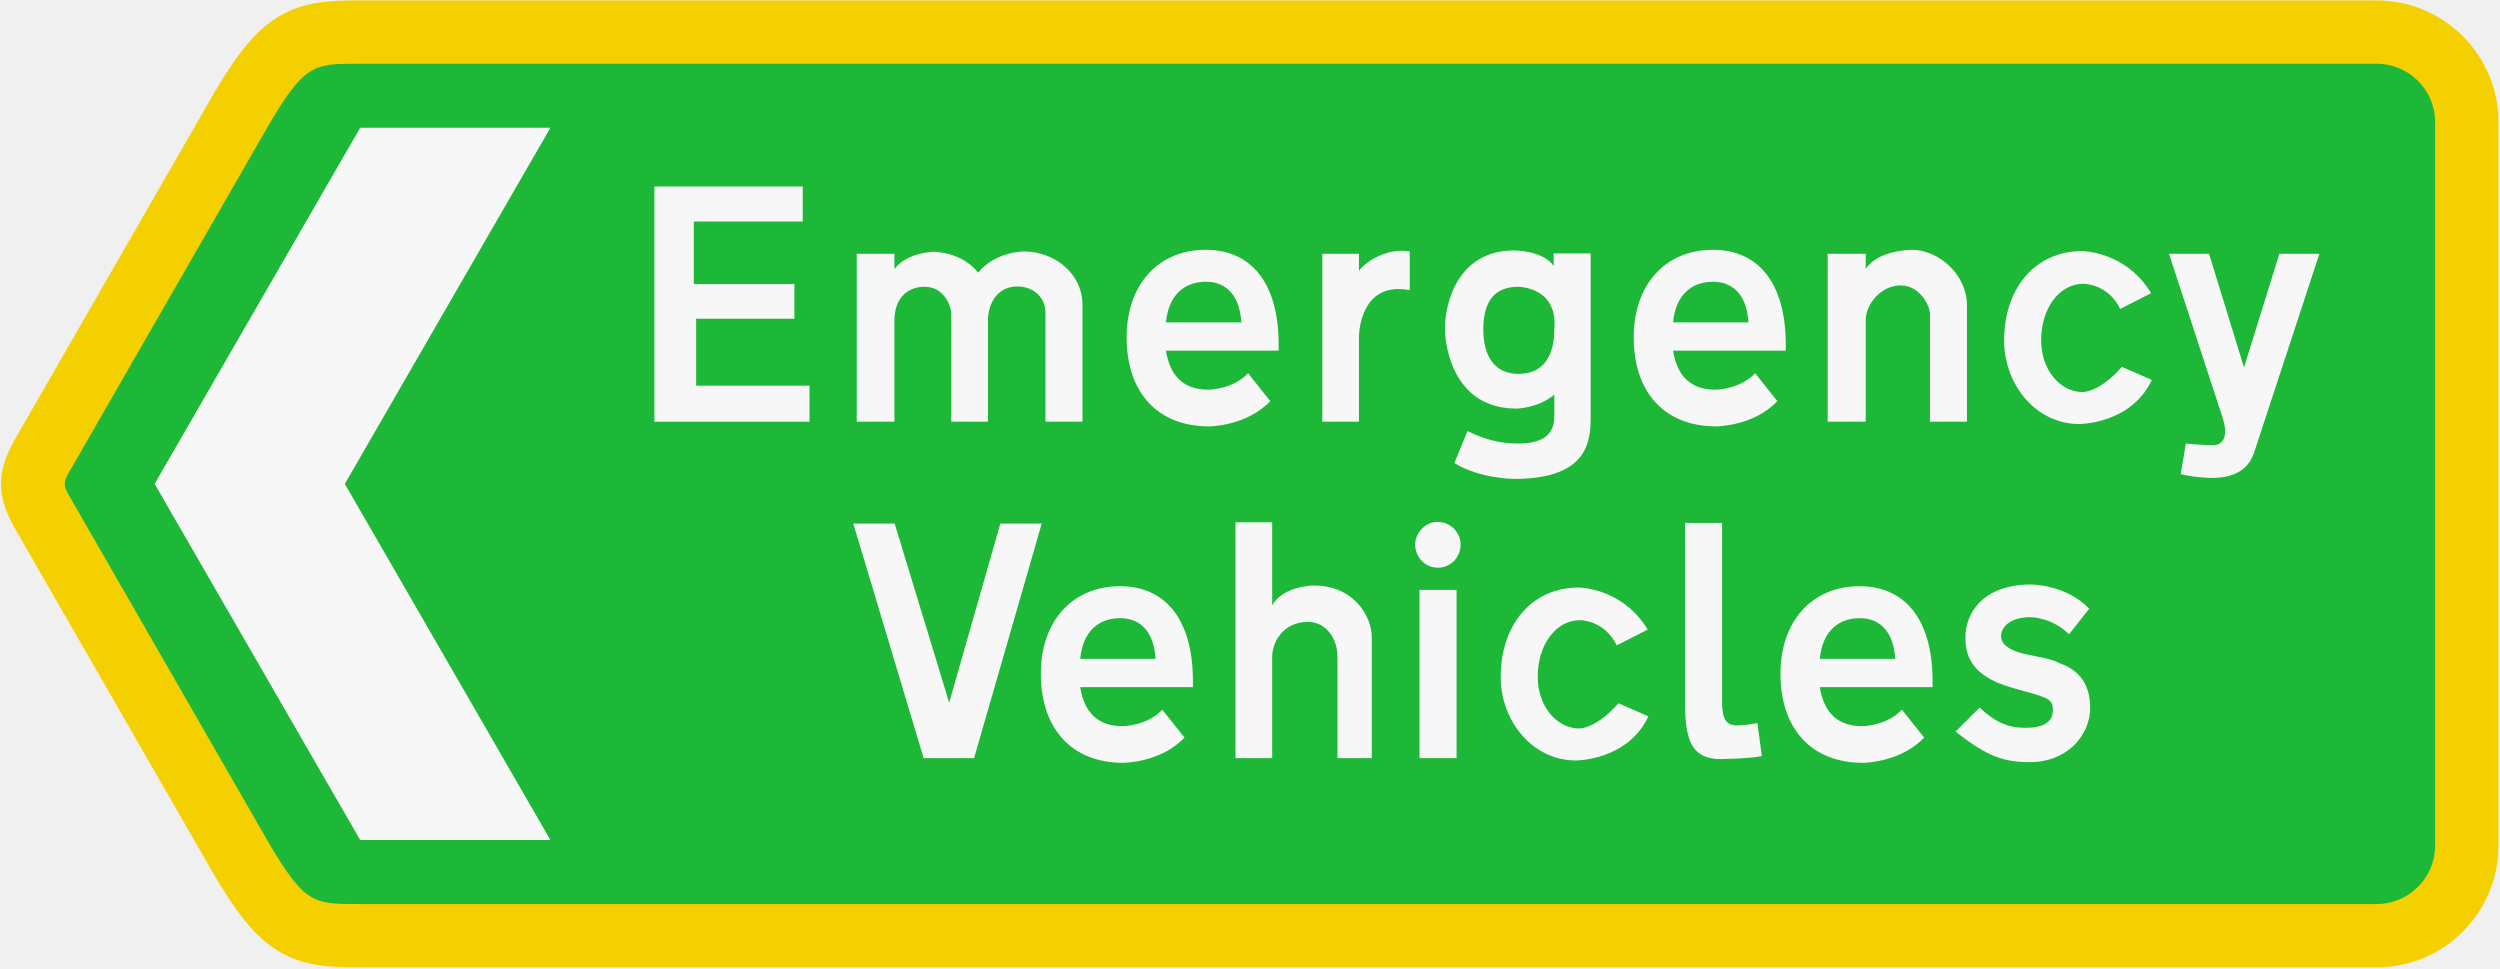
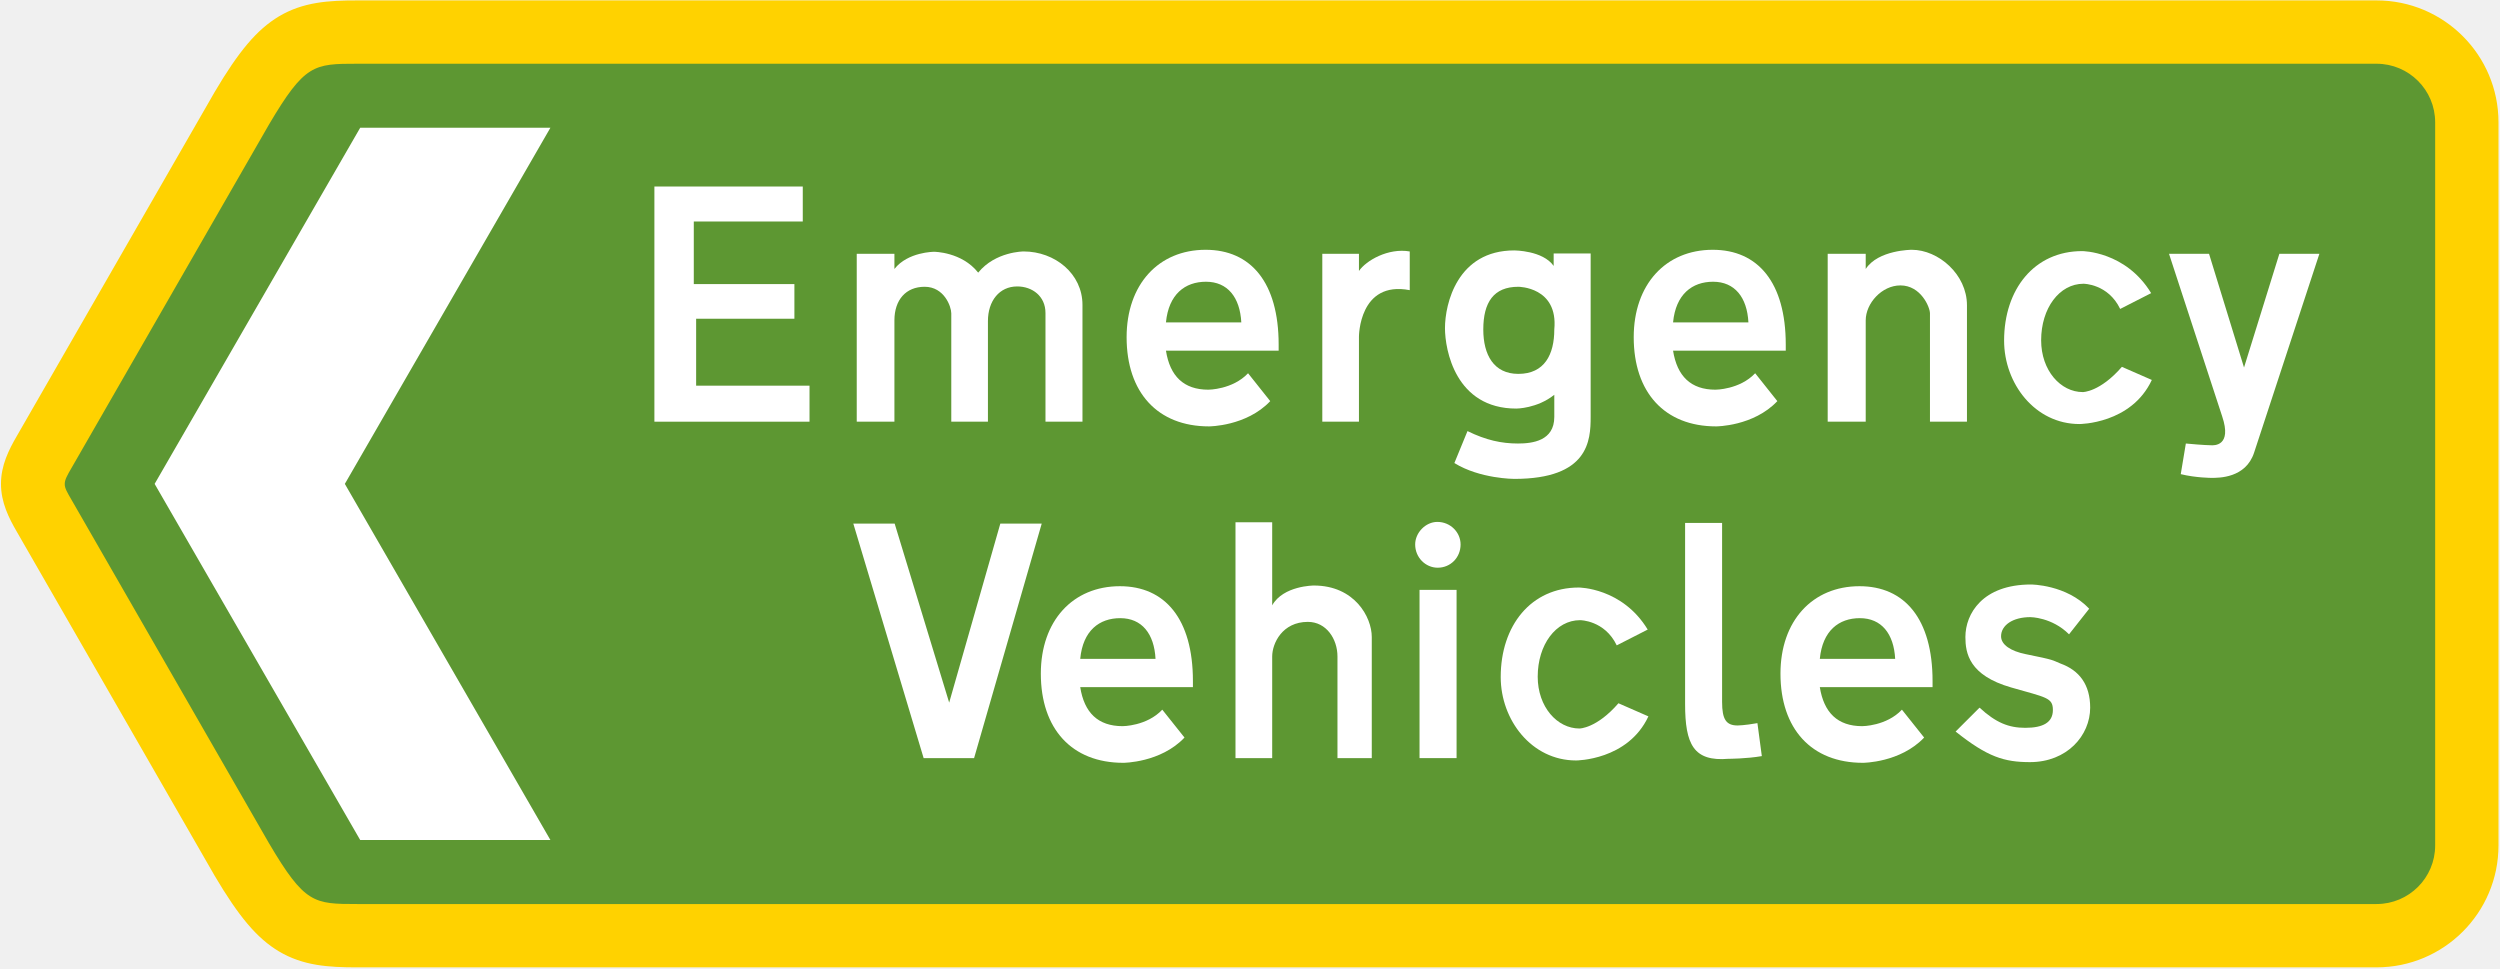
<svg xmlns="http://www.w3.org/2000/svg" viewBox="0 0 510.89 197.8" width="160" height="62" role="img" data-source="eps">
  <defs>
    <clipPath id="clip-0">
      <path clip-rule="nonzero" d="M 0.2 0 L 510.58 0 L 510.58 197.6 L 0.2 197.6 Z M 0.2 0 " />
    </clipPath>
  </defs>
  <g clip-path="url(#clip-0)">
-     <path fill="#F5D000" d="M 510.58 172.69 C 510.58 186.45 499.42 197.6 485.66 197.6 L 73.02 197.6 C 67.2 197.6 61.97 197.3 56.99 194.33 C 52.53 191.66 48.83 187.29 43.8 178.77 L 43.79 178.74 L 43.77 178.71 C 30.97 156.46 4 109.55 3.49 108.67 C 1.77 105.72 0.2 102.57 0.2 98.8 C 0.2 95.03 1.77 91.88 3.49 88.93 C 4 88.05 30.97 41.13 43.77 18.89 L 43.79 18.86 L 43.8 18.83 C 48.83 10.3 52.53 5.95 56.99 3.27 C 61.97 0.3 67.2 0 73.02 0 L 485.66 0 C 499.42 0 510.58 11.16 510.58 24.91 L 510.58 172.69 " />
+     <path fill="#FFD200" d="M 510.58 172.69 C 510.58 186.45 499.42 197.6 485.66 197.6 L 73.02 197.6 C 67.2 197.6 61.97 197.3 56.99 194.33 C 52.53 191.66 48.83 187.29 43.8 178.77 L 43.79 178.74 L 43.77 178.71 C 30.97 156.46 4 109.55 3.49 108.67 C 1.77 105.72 0.2 102.57 0.2 98.8 C 0.2 95.03 1.77 91.88 3.49 88.93 C 4 88.05 30.97 41.13 43.77 18.89 L 43.79 18.86 L 43.8 18.83 C 48.83 10.3 52.53 5.95 56.99 3.27 C 61.97 0.3 67.2 0 73.02 0 L 485.66 0 C 499.42 0 510.58 11.16 510.58 24.91 L 510.58 172.69 " />
  </g>
-   <path fill="#1EB838" d="M 497.64 172.69 C 497.64 179.3 492.28 184.66 485.66 184.66 L 73.02 184.66 C 64.12 184.66 62.27 184.61 54.96 172.22 C 53.18 169.13 15.25 103.14 14.67 102.15 C 13.71 100.5 13.21 99.67 13.23 98.8 C 13.24 97.93 13.71 97.1 14.67 95.45 C 15.25 94.46 53.18 28.47 54.96 25.38 C 62.27 13 64.12 12.94 73.02 12.94 L 485.66 12.94 C 492.28 12.94 497.64 18.3 497.64 24.91 L 497.64 172.69 " />
-   <path fill="#F7F7F7" d="M 31.6 98.8 C 32.18 99.8 73.61 171.58 73.61 171.58 L 112.48 171.58 C 112.48 171.58 71.05 99.8 70.47 98.8 C 71.05 97.8 112.48 26.02 112.48 26.02 L 73.61 26.02 C 73.61 26.02 32.18 97.8 31.6 98.8 " />
-   <path fill="#F7F7F7" d="M 162.34 57.97 L 162.34 65.05 L 142.26 65.05 L 142.26 78.73 L 165.43 78.73 L 165.43 86.09 L 133.73 86.09 L 133.73 38.03 L 164.05 38.03 L 164.05 45.18 L 141.78 45.18 L 141.78 57.97 L 162.34 57.97 " />
-   <path fill="#F7F7F7" d="M 207.87 58.45 C 204.23 58.45 201.89 61.41 201.89 65.53 L 201.89 86.09 L 194.4 86.09 L 194.4 63.95 C 194.4 62.57 192.95 58.52 188.96 58.52 C 185.12 58.52 182.78 61.2 182.78 65.39 L 182.78 86.09 L 175.08 86.09 L 175.08 51.78 L 182.78 51.78 L 182.78 54.88 C 185.53 51.37 190.89 51.37 190.89 51.37 C 190.89 51.37 196.53 51.37 199.9 55.63 C 203.4 51.3 209.18 51.3 209.18 51.3 C 215.57 51.3 221.21 55.84 221.21 62.23 L 221.21 86.09 L 213.65 86.09 L 213.65 63.88 C 213.65 60.45 210.97 58.45 207.87 58.45 " />
-   <path fill="#F7F7F7" d="M 230.23 68.83 C 230.23 58.04 236.76 50.96 246.38 50.96 C 255.6 50.96 261.3 57.62 261.3 70.34 C 261.3 71.17 261.3 71.58 261.3 71.58 L 238.27 71.58 C 239.09 76.8 241.91 79.55 246.93 79.55 C 246.93 79.55 251.88 79.55 255.05 76.19 L 259.58 81.89 C 254.7 87.05 247.07 87.05 247.07 87.05 C 236.55 87.05 230.23 80.11 230.23 68.83 " />
-   <path fill="#1EB838" d="M 238.27 65.8 L 253.67 65.8 C 253.39 60.65 250.85 57.49 246.45 57.49 C 242.19 57.49 238.82 60.03 238.27 65.8 " />
-   <path fill="#F7F7F7" d="M 288.09 59.21 C 277.71 57.21 277.71 68.7 277.71 68.7 L 277.71 86.09 L 270.22 86.09 L 270.22 51.78 L 277.71 51.78 L 277.71 55.29 C 279.16 53.16 283.69 50.54 288.09 51.3 L 288.09 59.21 " />
-   <path fill="#F7F7F7" d="M 309.45 97.78 C 309.45 97.78 302.44 97.78 297.21 94.54 L 299.89 88.01 C 303.68 89.87 306.84 90.55 310.21 90.55 C 313.16 90.55 317.63 90.01 317.63 85.12 L 317.63 80.59 C 314.12 83.41 309.86 83.41 309.86 83.41 C 297.42 83.41 295.29 71.38 295.29 66.98 C 295.29 61.96 297.83 51.09 309.45 51.09 C 309.45 51.09 315.29 51.09 317.5 54.26 L 317.5 51.71 L 325.06 51.71 L 325.06 85.12 C 325.06 89.94 324.64 97.78 309.45 97.78 " />
-   <path fill="#1EB838" d="M 310.28 76.32 C 315.64 76.32 317.63 72.34 317.63 67.25 C 318.46 58.52 310.28 58.52 310.28 58.52 C 305.25 58.52 303.12 61.68 303.12 67.25 C 303.12 72.41 305.25 76.32 310.28 76.32 " />
-   <path fill="#F7F7F7" d="M 333.86 68.83 C 333.86 58.04 340.39 50.96 350.01 50.96 C 359.23 50.96 364.93 57.62 364.93 70.34 C 364.93 71.17 364.93 71.58 364.93 71.58 L 341.9 71.58 C 342.73 76.8 345.54 79.55 350.56 79.55 C 350.56 79.55 355.51 79.55 358.68 76.19 L 363.21 81.89 C 358.33 87.05 350.7 87.05 350.7 87.05 C 340.18 87.05 333.86 80.11 333.86 68.83 " />
-   <path fill="#1EB838" d="M 341.9 65.8 L 357.3 65.8 C 357.03 60.65 354.48 57.49 350.08 57.49 C 345.82 57.49 342.45 60.03 341.9 65.8 " />
-   <path fill="#F7F7F7" d="M 401.96 62.3 L 401.96 86.09 L 394.4 86.09 L 394.4 63.95 C 394.4 62.71 392.55 58.24 388.36 58.24 C 384.57 58.24 381.27 61.89 381.27 65.39 L 381.27 86.09 L 373.5 86.09 L 373.5 51.78 L 381.27 51.78 L 381.27 54.88 C 383.82 50.96 390.69 50.96 390.69 50.96 C 396.12 50.96 401.96 55.98 401.96 62.3 " />
-   <path fill="#F7F7F7" d="M 439.6 59.82 L 433.27 63.05 C 430.8 57.9 425.78 57.9 425.78 57.9 C 420.83 57.9 417.12 62.92 417.12 69.45 C 417.12 75.64 421.1 80.04 425.64 80.04 C 425.64 80.04 429.15 80.04 433.62 74.88 L 439.74 77.56 C 435.54 86.57 424.95 86.57 424.95 86.57 C 415.88 86.57 409.55 78.32 409.55 69.52 C 409.55 59 415.74 51.23 425.5 51.23 C 425.5 51.23 434.38 51.23 439.6 59.82 " />
-   <path fill="#F7F7F7" d="M 473.98 51.78 L 460.64 92.41 C 458.93 97.64 453.42 97.57 451.91 97.57 C 451.91 97.57 448.75 97.57 445.65 96.81 L 446.69 90.55 C 450.4 90.9 451.7 90.9 451.7 90.9 C 452.46 90.97 456.17 91.11 454.11 84.99 L 443.25 51.78 L 451.43 51.78 L 458.58 75.02 L 465.8 51.78 L 473.98 51.78 " />
-   <path fill="#F7F7F7" d="M 193.97 143.5 L 204.42 106.92 L 212.88 106.92 L 199.06 154.84 L 188.75 154.84 L 174.38 106.92 L 182.83 106.92 L 193.97 143.5 " />
-   <path fill="#F7F7F7" d="M 212.7 137.58 C 212.7 126.79 219.23 119.71 228.86 119.71 C 238.07 119.71 243.78 126.38 243.78 139.09 C 243.78 139.92 243.78 140.33 243.78 140.33 L 220.75 140.33 C 221.57 145.56 224.39 148.31 229.41 148.31 C 229.41 148.31 234.36 148.31 237.52 144.94 L 242.06 150.64 C 237.18 155.8 229.55 155.8 229.55 155.8 C 219.03 155.8 212.7 148.86 212.7 137.58 " />
-   <path fill="#1EB838" d="M 220.75 134.56 L 236.14 134.56 C 235.87 129.4 233.33 126.24 228.93 126.24 C 224.66 126.24 221.29 128.78 220.75 134.56 " />
-   <path fill="#F7F7F7" d="M 280.33 130.09 L 280.33 154.84 L 273.32 154.84 L 273.32 134.07 C 273.32 130.5 271.05 127 267.27 127 C 262.04 127 259.98 131.39 259.98 134.07 L 259.98 154.84 L 252.48 154.84 L 252.48 106.64 L 259.98 106.64 L 259.98 123.62 C 262.25 119.57 268.5 119.57 268.5 119.57 C 276.82 119.57 280.33 126.03 280.33 130.09 " />
-   <path fill="#F7F7F7" d="M 290.09 154.84 L 290.09 120.46 L 297.66 120.46 L 297.66 154.84 L 290.09 154.84 " />
-   <path fill="#F7F7F7" d="M 289.2 111.18 C 289.2 108.77 291.33 106.57 293.73 106.57 C 296.42 106.57 298.48 108.71 298.48 111.18 C 298.48 113.86 296.42 115.93 293.8 115.93 C 291.33 115.93 289.2 113.86 289.2 111.18 " />
-   <path fill="#F7F7F7" d="M 336.72 128.57 L 330.39 131.8 C 327.92 126.65 322.9 126.65 322.9 126.65 C 317.95 126.65 314.24 131.67 314.24 138.2 C 314.24 144.39 318.23 148.79 322.77 148.79 C 322.77 148.79 326.27 148.79 330.74 143.63 L 336.86 146.31 C 332.66 155.32 322.08 155.32 322.08 155.32 C 313 155.32 306.68 147.07 306.68 138.27 C 306.68 127.75 312.87 119.98 322.63 119.98 C 322.63 119.98 331.5 119.98 336.72 128.57 " />
-   <path fill="#F7F7F7" d="M 355.09 148.17 C 355.09 148.17 356.46 148.17 359.14 147.69 L 360.04 154.43 C 356.87 154.98 353.23 154.98 353.23 154.98 C 346.08 155.59 344.36 152.02 344.36 143.77 L 344.36 106.78 L 351.92 106.78 L 351.92 143.36 C 351.92 146.93 352.75 148.17 355.09 148.17 " />
-   <path fill="#F7F7F7" d="M 363.85 137.58 C 363.85 126.79 370.38 119.71 380 119.71 C 389.22 119.71 394.93 126.38 394.93 139.09 C 394.93 139.92 394.93 140.33 394.93 140.33 L 371.89 140.33 C 372.72 145.56 375.54 148.31 380.55 148.31 C 380.55 148.31 385.5 148.31 388.67 144.94 L 393.21 150.64 C 388.32 155.8 380.69 155.8 380.69 155.8 C 370.18 155.8 363.85 148.86 363.85 137.58 " />
-   <path fill="#1EB838" d="M 371.89 134.56 L 387.29 134.56 C 387.02 129.4 384.47 126.24 380.07 126.24 C 375.81 126.24 372.44 128.78 371.89 134.56 " />
-   <path fill="#F7F7F7" d="M 408.93 129.95 C 408.93 131.67 410.92 132.98 413.95 133.59 C 420.07 134.83 419.24 134.77 421.09 135.52 C 424.88 136.89 427.14 139.78 427.14 144.53 C 427.14 150.23 422.4 155.66 414.84 155.66 C 409.61 155.66 406.18 154.63 399.64 149.41 L 404.53 144.53 C 407.89 147.62 410.51 148.65 413.88 148.65 C 417.52 148.65 419.52 147.55 419.52 145.01 C 419.52 142.46 418.14 142.46 410.99 140.4 C 402.39 137.93 401.64 133.39 401.64 130.09 C 401.64 125.34 405.14 119.36 415.05 119.36 C 415.05 119.36 422.27 119.36 426.94 124.31 L 422.82 129.54 C 419.31 126.03 414.91 126.03 414.91 126.03 C 411.33 126.03 408.93 127.68 408.93 129.95 " />
+   <path fill="#5D9732" d="M 497.64 172.69 C 497.64 179.3 492.28 184.66 485.66 184.66 L 73.02 184.66 C 64.12 184.66 62.27 184.61 54.96 172.22 C 53.18 169.13 15.25 103.14 14.67 102.15 C 13.71 100.5 13.21 99.67 13.23 98.8 C 13.24 97.93 13.71 97.1 14.67 95.45 C 15.25 94.46 53.18 28.47 54.96 25.38 C 62.27 13 64.12 12.94 73.02 12.94 L 485.66 12.94 C 492.28 12.94 497.64 18.3 497.64 24.91 L 497.64 172.69 " />
+   <path fill="#FFFFFF" d="M 31.6 98.8 C 32.18 99.8 73.61 171.58 73.61 171.58 L 112.48 171.58 C 112.48 171.58 71.05 99.8 70.47 98.8 C 71.05 97.8 112.48 26.02 112.48 26.02 L 73.61 26.02 C 73.61 26.02 32.18 97.8 31.6 98.8 " />
+   <path fill="#FFFFFF" d="M 162.34 57.97 L 162.34 65.05 L 142.26 65.05 L 142.26 78.73 L 165.43 78.73 L 165.43 86.09 L 133.73 86.09 L 133.73 38.03 L 164.05 38.03 L 164.05 45.18 L 141.78 45.18 L 141.78 57.97 L 162.34 57.97 " />
+   <path fill="#FFFFFF" d="M 207.87 58.45 C 204.23 58.45 201.89 61.41 201.89 65.53 L 201.89 86.09 L 194.4 86.09 L 194.4 63.95 C 194.4 62.57 192.95 58.52 188.96 58.52 C 185.12 58.52 182.78 61.2 182.78 65.39 L 182.78 86.09 L 175.08 86.09 L 175.08 51.78 L 182.78 51.78 L 182.78 54.88 C 185.53 51.37 190.89 51.37 190.89 51.37 C 190.89 51.37 196.53 51.37 199.9 55.63 C 203.4 51.3 209.18 51.3 209.18 51.3 C 215.57 51.3 221.21 55.84 221.21 62.23 L 221.21 86.09 L 213.65 86.09 L 213.65 63.88 C 213.65 60.45 210.97 58.45 207.87 58.45 " />
+   <path fill="#FFFFFF" d="M 230.23 68.83 C 230.23 58.04 236.76 50.96 246.38 50.96 C 255.6 50.96 261.3 57.62 261.3 70.34 C 261.3 71.17 261.3 71.58 261.3 71.58 L 238.27 71.58 C 239.09 76.8 241.91 79.55 246.93 79.55 C 246.93 79.55 251.88 79.55 255.05 76.19 L 259.58 81.89 C 254.7 87.05 247.07 87.05 247.07 87.05 C 236.55 87.05 230.23 80.11 230.23 68.83 " />
+   <path fill="#5D9732" d="M 238.27 65.8 L 253.67 65.8 C 253.39 60.65 250.85 57.49 246.45 57.49 C 242.19 57.49 238.82 60.03 238.27 65.8 " />
+   <path fill="#FFFFFF" d="M 288.09 59.21 C 277.71 57.21 277.71 68.7 277.71 68.7 L 277.71 86.09 L 270.22 86.09 L 270.22 51.78 L 277.71 51.78 L 277.71 55.29 C 279.16 53.16 283.69 50.54 288.09 51.3 L 288.09 59.21 " />
+   <path fill="#FFFFFF" d="M 309.45 97.78 C 309.45 97.78 302.44 97.78 297.21 94.54 L 299.89 88.01 C 303.68 89.87 306.84 90.55 310.21 90.55 C 313.16 90.55 317.63 90.01 317.63 85.12 L 317.63 80.59 C 314.12 83.41 309.86 83.41 309.86 83.41 C 297.42 83.41 295.29 71.38 295.29 66.98 C 295.29 61.96 297.83 51.09 309.45 51.09 C 309.45 51.09 315.29 51.09 317.5 54.26 L 317.5 51.71 L 325.06 51.71 L 325.06 85.12 C 325.06 89.94 324.64 97.78 309.45 97.78 " />
+   <path fill="#5D9732" d="M 310.28 76.32 C 315.64 76.32 317.63 72.34 317.63 67.25 C 318.46 58.52 310.28 58.52 310.28 58.52 C 305.25 58.52 303.12 61.68 303.12 67.25 C 303.12 72.41 305.25 76.32 310.28 76.32 " />
+   <path fill="#FFFFFF" d="M 333.86 68.83 C 333.86 58.04 340.39 50.96 350.01 50.96 C 359.23 50.96 364.93 57.62 364.93 70.34 C 364.93 71.17 364.93 71.58 364.93 71.58 L 341.9 71.58 C 342.73 76.8 345.54 79.55 350.56 79.55 C 350.56 79.55 355.51 79.55 358.68 76.19 L 363.21 81.89 C 358.33 87.05 350.7 87.05 350.7 87.05 C 340.18 87.05 333.86 80.11 333.86 68.83 " />
+   <path fill="#5D9732" d="M 341.9 65.8 L 357.3 65.8 C 357.03 60.65 354.48 57.49 350.08 57.49 C 345.82 57.49 342.45 60.03 341.9 65.8 " />
+   <path fill="#FFFFFF" d="M 401.96 62.3 L 401.96 86.09 L 394.4 86.09 L 394.4 63.95 C 394.4 62.71 392.55 58.24 388.36 58.24 C 384.57 58.24 381.27 61.89 381.27 65.39 L 381.27 86.09 L 373.5 86.09 L 373.5 51.78 L 381.27 51.78 L 381.27 54.88 C 383.82 50.96 390.69 50.96 390.69 50.96 C 396.12 50.96 401.96 55.98 401.96 62.3 " />
+   <path fill="#FFFFFF" d="M 439.6 59.82 L 433.27 63.05 C 430.8 57.9 425.78 57.9 425.78 57.9 C 420.83 57.9 417.12 62.92 417.12 69.45 C 417.12 75.64 421.1 80.04 425.64 80.04 C 425.64 80.04 429.15 80.04 433.62 74.88 L 439.74 77.56 C 435.54 86.57 424.95 86.57 424.95 86.57 C 415.88 86.57 409.55 78.32 409.55 69.52 C 409.55 59 415.74 51.23 425.5 51.23 C 425.5 51.23 434.38 51.23 439.6 59.82 " />
+   <path fill="#FFFFFF" d="M 473.98 51.78 L 460.64 92.41 C 458.93 97.64 453.42 97.57 451.91 97.57 C 451.91 97.57 448.75 97.57 445.65 96.81 L 446.69 90.55 C 450.4 90.9 451.7 90.9 451.7 90.9 C 452.46 90.97 456.17 91.11 454.11 84.99 L 443.25 51.78 L 451.43 51.78 L 458.58 75.02 L 465.8 51.78 L 473.98 51.78 " />
+   <path fill="#FFFFFF" d="M 193.97 143.5 L 204.42 106.92 L 212.88 106.92 L 199.06 154.84 L 188.75 154.84 L 174.38 106.92 L 182.83 106.92 L 193.97 143.5 " />
+   <path fill="#FFFFFF" d="M 212.7 137.58 C 212.7 126.79 219.23 119.71 228.86 119.71 C 238.07 119.71 243.78 126.38 243.78 139.09 C 243.78 139.92 243.78 140.33 243.78 140.33 L 220.75 140.33 C 221.57 145.56 224.39 148.31 229.41 148.31 C 229.41 148.31 234.36 148.31 237.52 144.94 L 242.06 150.64 C 237.18 155.8 229.55 155.8 229.55 155.8 C 219.03 155.8 212.7 148.86 212.7 137.58 " />
+   <path fill="#5D9732" d="M 220.75 134.56 L 236.14 134.56 C 235.87 129.4 233.33 126.24 228.93 126.24 C 224.66 126.24 221.29 128.78 220.75 134.56 " />
+   <path fill="#FFFFFF" d="M 280.33 130.09 L 280.33 154.84 L 273.32 154.84 L 273.32 134.07 C 273.32 130.5 271.05 127 267.27 127 C 262.04 127 259.98 131.39 259.98 134.07 L 259.98 154.84 L 252.48 154.84 L 252.48 106.64 L 259.98 106.64 L 259.98 123.62 C 262.25 119.57 268.5 119.57 268.5 119.57 C 276.82 119.57 280.33 126.03 280.33 130.09 " />
+   <path fill="#FFFFFF" d="M 290.09 154.84 L 290.09 120.46 L 297.66 120.46 L 297.66 154.84 L 290.09 154.84 " />
+   <path fill="#FFFFFF" d="M 289.2 111.18 C 289.2 108.77 291.33 106.57 293.73 106.57 C 296.42 106.57 298.48 108.71 298.48 111.18 C 298.48 113.86 296.42 115.93 293.8 115.93 C 291.33 115.93 289.2 113.86 289.2 111.18 " />
+   <path fill="#FFFFFF" d="M 336.72 128.57 L 330.39 131.8 C 327.92 126.65 322.9 126.65 322.9 126.65 C 317.95 126.65 314.24 131.67 314.24 138.2 C 314.24 144.39 318.23 148.79 322.77 148.79 C 322.77 148.79 326.27 148.79 330.74 143.63 L 336.86 146.31 C 332.66 155.32 322.08 155.32 322.08 155.32 C 313 155.32 306.68 147.07 306.68 138.27 C 306.68 127.75 312.87 119.98 322.63 119.98 C 322.63 119.98 331.5 119.98 336.72 128.57 " />
+   <path fill="#FFFFFF" d="M 355.09 148.17 C 355.09 148.17 356.46 148.17 359.14 147.69 L 360.04 154.43 C 356.87 154.98 353.23 154.98 353.23 154.98 C 346.08 155.59 344.36 152.02 344.36 143.77 L 344.36 106.78 L 351.92 106.78 L 351.92 143.36 C 351.92 146.93 352.75 148.17 355.09 148.17 " />
+   <path fill="#FFFFFF" d="M 363.85 137.58 C 363.85 126.79 370.38 119.71 380 119.71 C 389.22 119.71 394.93 126.38 394.93 139.09 C 394.93 139.92 394.93 140.33 394.93 140.33 L 371.89 140.33 C 372.72 145.56 375.54 148.31 380.55 148.31 C 380.55 148.31 385.5 148.31 388.67 144.94 L 393.21 150.64 C 388.32 155.8 380.69 155.8 380.69 155.8 C 370.18 155.8 363.85 148.86 363.85 137.58 " />
+   <path fill="#5D9732" d="M 371.89 134.56 L 387.29 134.56 C 387.02 129.4 384.47 126.24 380.07 126.24 C 375.81 126.24 372.44 128.78 371.89 134.56 " />
+   <path fill="#FFFFFF" d="M 408.93 129.95 C 408.93 131.67 410.92 132.98 413.95 133.59 C 420.07 134.83 419.24 134.77 421.09 135.52 C 424.88 136.89 427.14 139.78 427.14 144.53 C 427.14 150.23 422.4 155.66 414.84 155.66 C 409.61 155.66 406.18 154.63 399.64 149.41 L 404.53 144.53 C 407.89 147.62 410.51 148.65 413.88 148.65 C 417.52 148.65 419.52 147.55 419.52 145.01 C 419.52 142.46 418.14 142.46 410.99 140.4 C 402.39 137.93 401.64 133.39 401.64 130.09 C 401.64 125.34 405.14 119.36 415.05 119.36 C 415.05 119.36 422.27 119.36 426.94 124.31 L 422.82 129.54 C 419.31 126.03 414.91 126.03 414.91 126.03 C 411.33 126.03 408.93 127.68 408.93 129.95 " />
</svg>
